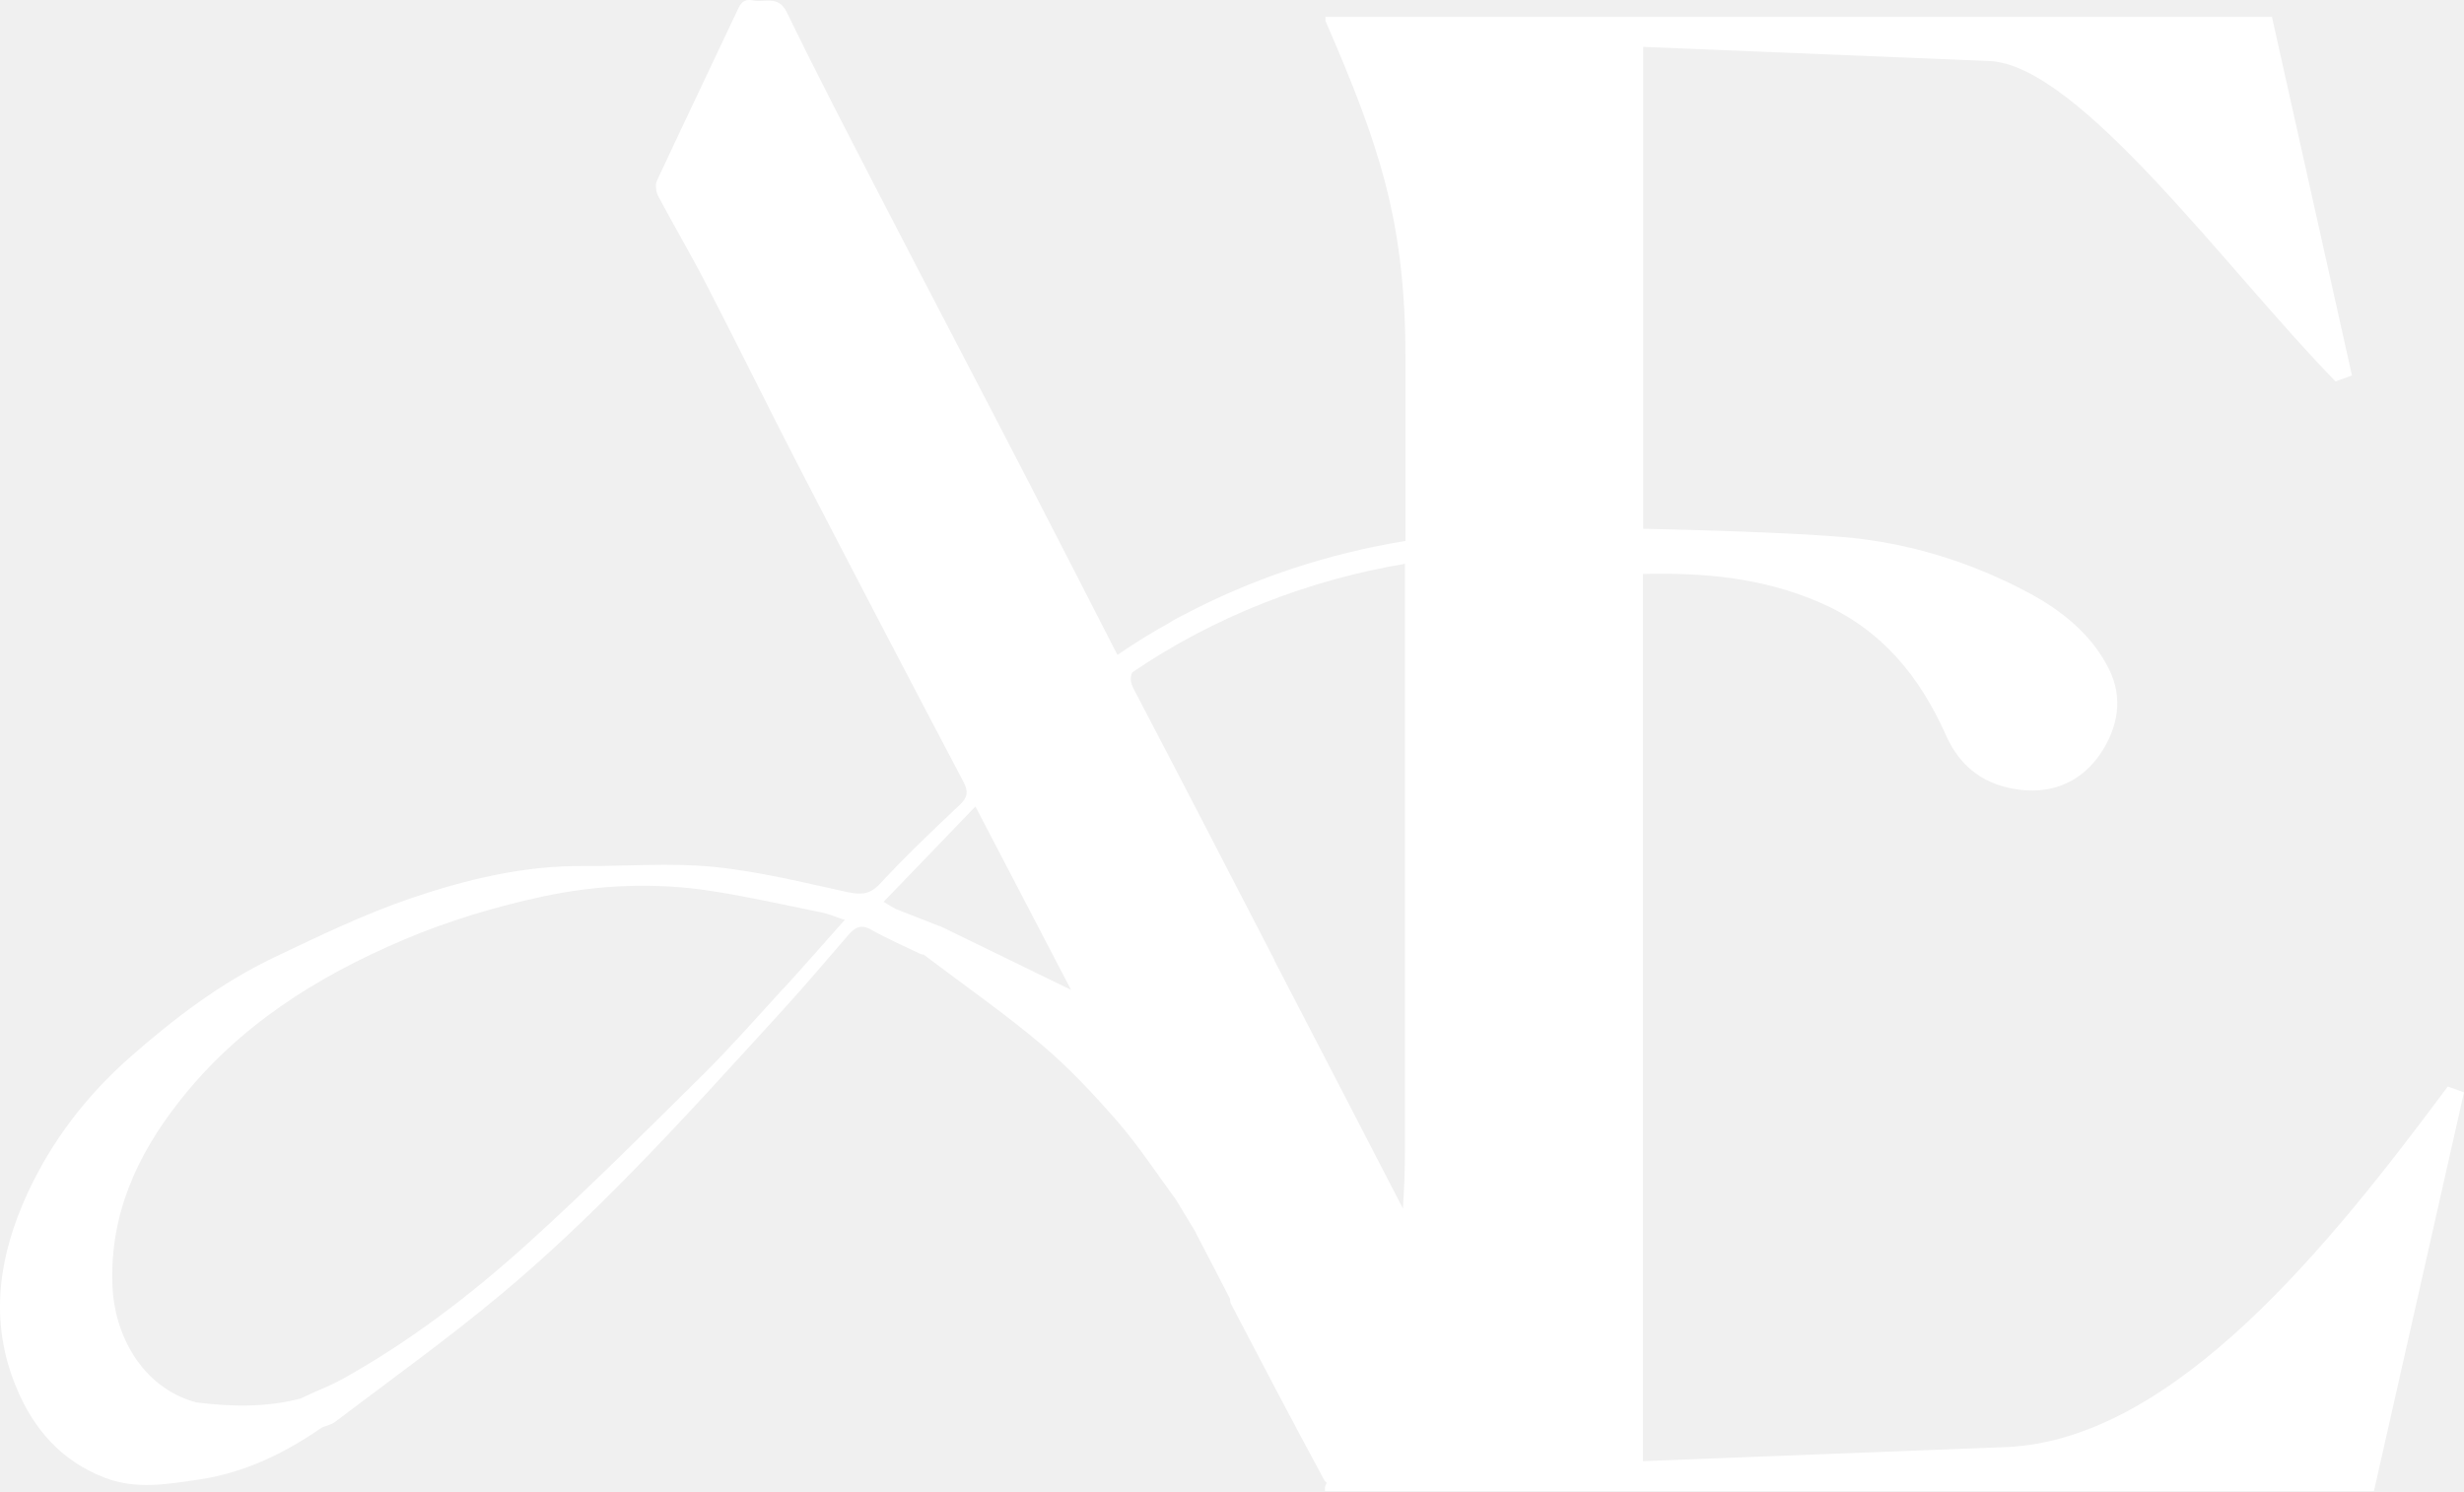
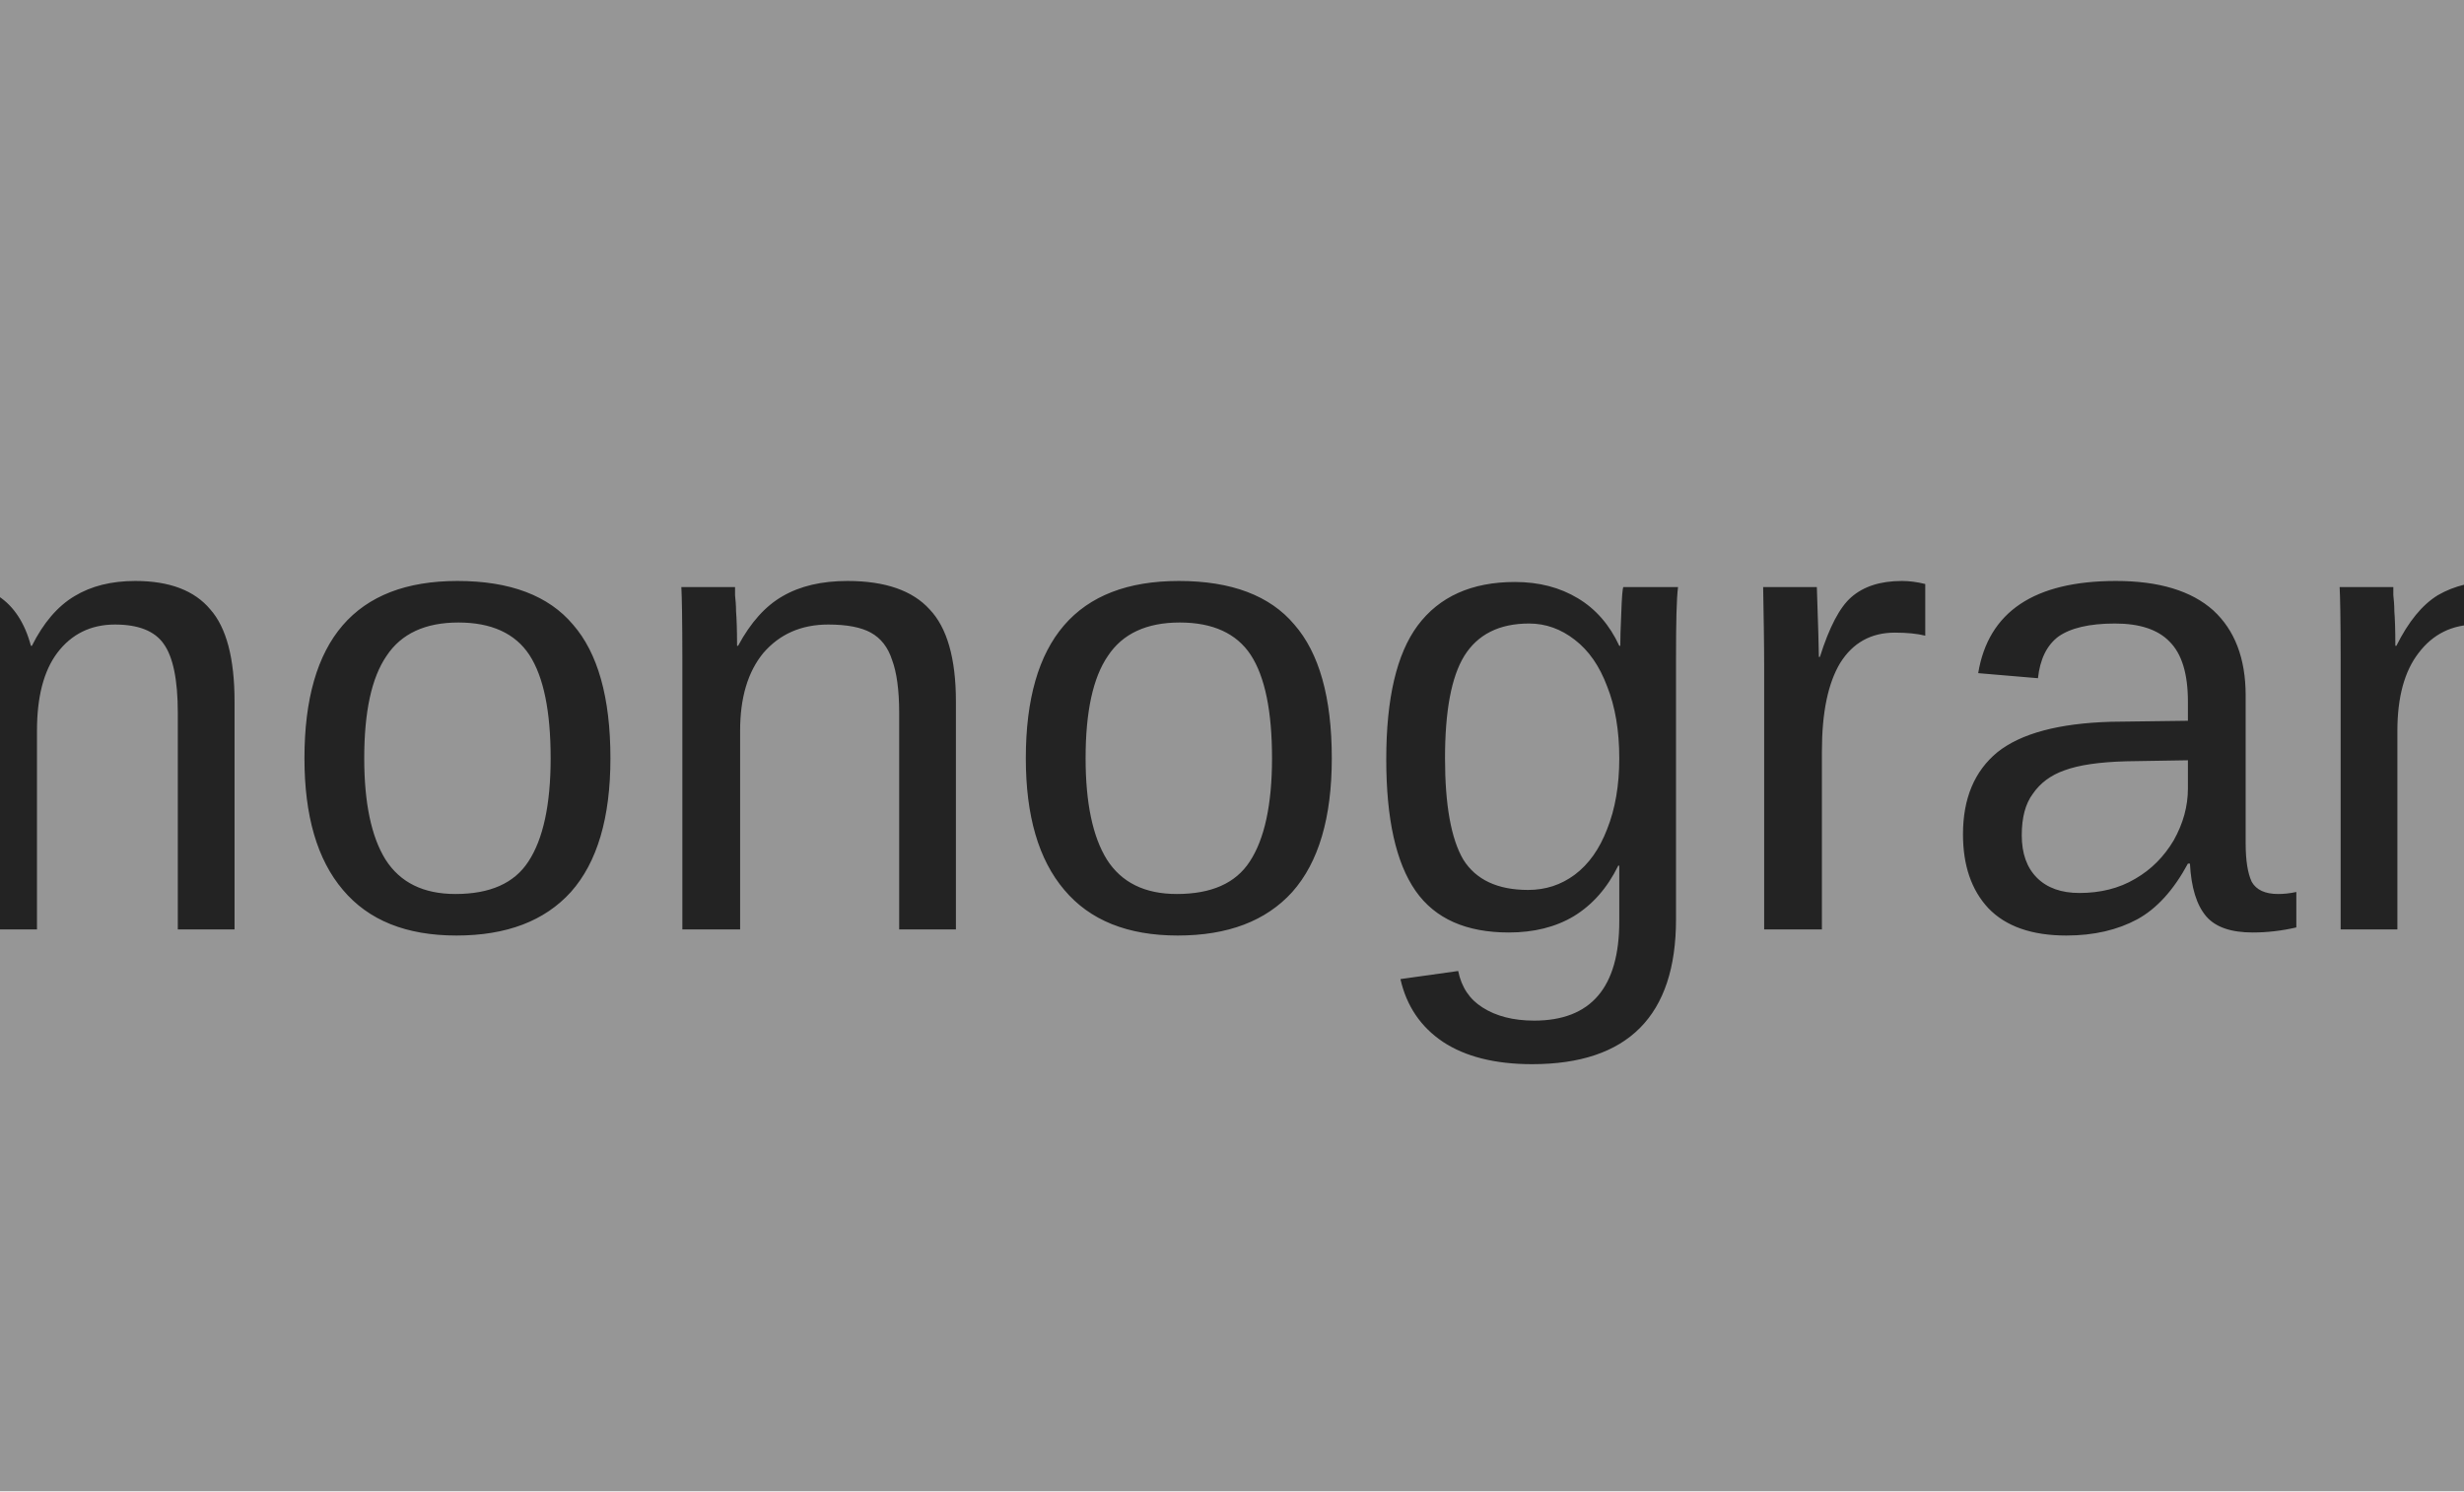
- <svg xmlns="http://www.w3.org/2000/svg" width="38" height="23" viewBox="0 0 38 23" fill="none">
-   <path d="M37.751 16.757C35.949 19.18 33.548 22.196 30.96 22.319L25.337 22.537V8.853C26.275 8.83 27.177 8.91 28.057 9.289C29.018 9.703 29.606 10.434 30.007 11.333C30.236 11.85 30.625 12.122 31.166 12.183C31.688 12.244 32.124 12.034 32.404 11.609C32.661 11.218 32.746 10.767 32.528 10.327C32.264 9.791 31.801 9.419 31.287 9.144C30.396 8.669 29.442 8.371 28.423 8.283C27.831 8.233 26.664 8.183 25.341 8.156V0.723L30.68 0.941C32.069 1.002 34.346 4.172 36.019 5.883L36.272 5.791L35.038 0.26H20.441V0.321C21.262 2.216 21.675 3.398 21.675 5.511V8.344C20.472 8.539 19.305 8.926 18.231 9.496C18.231 9.496 18.098 9.561 18.04 9.603C17.764 9.756 17.495 9.921 17.234 10.101C17.223 10.082 17.215 10.066 17.207 10.051C16.756 9.171 16.304 8.286 15.849 7.406C15.094 5.944 14.327 4.486 13.572 3.023C13.086 2.082 12.596 1.14 12.133 0.187C12 -0.081 11.794 0.045 11.615 0.007C11.44 -0.031 11.405 0.091 11.35 0.206C10.945 1.067 10.533 1.925 10.132 2.786C10.101 2.851 10.117 2.958 10.152 3.027C10.389 3.475 10.65 3.915 10.883 4.367C11.374 5.316 11.845 6.277 12.335 7.226C13.171 8.841 14.012 10.453 14.861 12.064C14.934 12.206 14.927 12.298 14.802 12.413C14.382 12.811 13.961 13.209 13.569 13.634C13.409 13.802 13.277 13.802 13.07 13.76C12.382 13.611 11.697 13.438 10.996 13.37C10.335 13.305 9.661 13.362 8.992 13.358C8.074 13.35 7.19 13.565 6.334 13.856C5.614 14.101 4.921 14.438 4.236 14.763C3.408 15.157 2.684 15.708 2.003 16.309C1.333 16.899 0.8 17.595 0.427 18.399C-0.021 19.371 -0.173 20.37 0.248 21.392C0.512 22.035 0.94 22.533 1.617 22.793C2.096 22.977 2.571 22.893 3.049 22.824C3.762 22.721 4.388 22.418 4.968 22.016C5.034 21.989 5.112 21.974 5.167 21.932C6.019 21.285 6.887 20.665 7.708 19.98C8.412 19.394 9.078 18.759 9.716 18.108C10.521 17.289 11.288 16.436 12.062 15.59C12.413 15.207 12.747 14.809 13.086 14.418C13.183 14.307 13.277 14.25 13.432 14.338C13.678 14.476 13.938 14.591 14.195 14.713C14.211 14.717 14.226 14.725 14.246 14.725C14.857 15.188 15.491 15.628 16.075 16.122C16.499 16.482 16.88 16.891 17.246 17.312C17.569 17.687 17.841 18.104 18.137 18.506C18.238 18.675 18.343 18.847 18.445 19.015V19.023C18.624 19.36 18.795 19.697 18.97 20.034C18.974 20.06 18.97 20.091 18.986 20.114C19.46 21.021 19.935 21.928 20.422 22.828C20.429 22.843 20.445 22.858 20.46 22.87C20.449 22.893 20.441 22.916 20.433 22.939V23H36.611L38 16.849L37.747 16.757H37.751ZM12.074 15.253C11.669 15.697 11.272 16.148 10.844 16.573C9.957 17.45 9.074 18.334 8.147 19.172C7.268 19.968 6.322 20.692 5.275 21.274C5.124 21.358 4.956 21.423 4.797 21.496C4.742 21.523 4.688 21.546 4.633 21.572C4.1 21.71 3.563 21.699 3.022 21.63C2.17 21.396 1.761 20.562 1.734 19.834C1.691 18.74 2.108 17.821 2.769 16.983C3.676 15.827 4.875 15.069 6.225 14.495C6.922 14.2 7.638 13.986 8.365 13.829C9.225 13.645 10.109 13.607 10.985 13.745C11.549 13.833 12.109 13.959 12.673 14.074C12.778 14.097 12.88 14.139 12.981 14.173C12.996 14.181 13.016 14.185 13.031 14.185C12.712 14.541 12.397 14.905 12.074 15.257V15.253ZM14.487 14.284C14.261 14.196 14.036 14.108 13.814 14.02C13.759 13.99 13.705 13.959 13.627 13.909C14.098 13.423 14.561 12.941 15.043 12.439C15.541 13.396 16.02 14.315 16.518 15.268C15.81 14.924 15.152 14.602 14.491 14.281L14.487 14.284ZM19.659 14.816C18.939 13.423 18.219 12.03 17.491 10.64C17.429 10.526 17.425 10.445 17.464 10.369C18.721 9.515 20.165 8.949 21.667 8.696V17.748C21.667 18.062 21.655 18.357 21.636 18.64C20.978 17.366 20.317 16.091 19.655 14.816H19.659Z" fill="white" />
+ <svg xmlns="http://www.w3.org/2000/svg" width="38" height="23" viewBox="0 0 38 23">
+   <rect width="100%" height="100%" fill="#969696" />
+   <text x="50%" y="50%" text-anchor="middle" dominant-baseline="middle" fill="#232323" font-family="Arial, sans-serif" font-size="10">placeholder monogram_simple.svg</text>
</svg>
